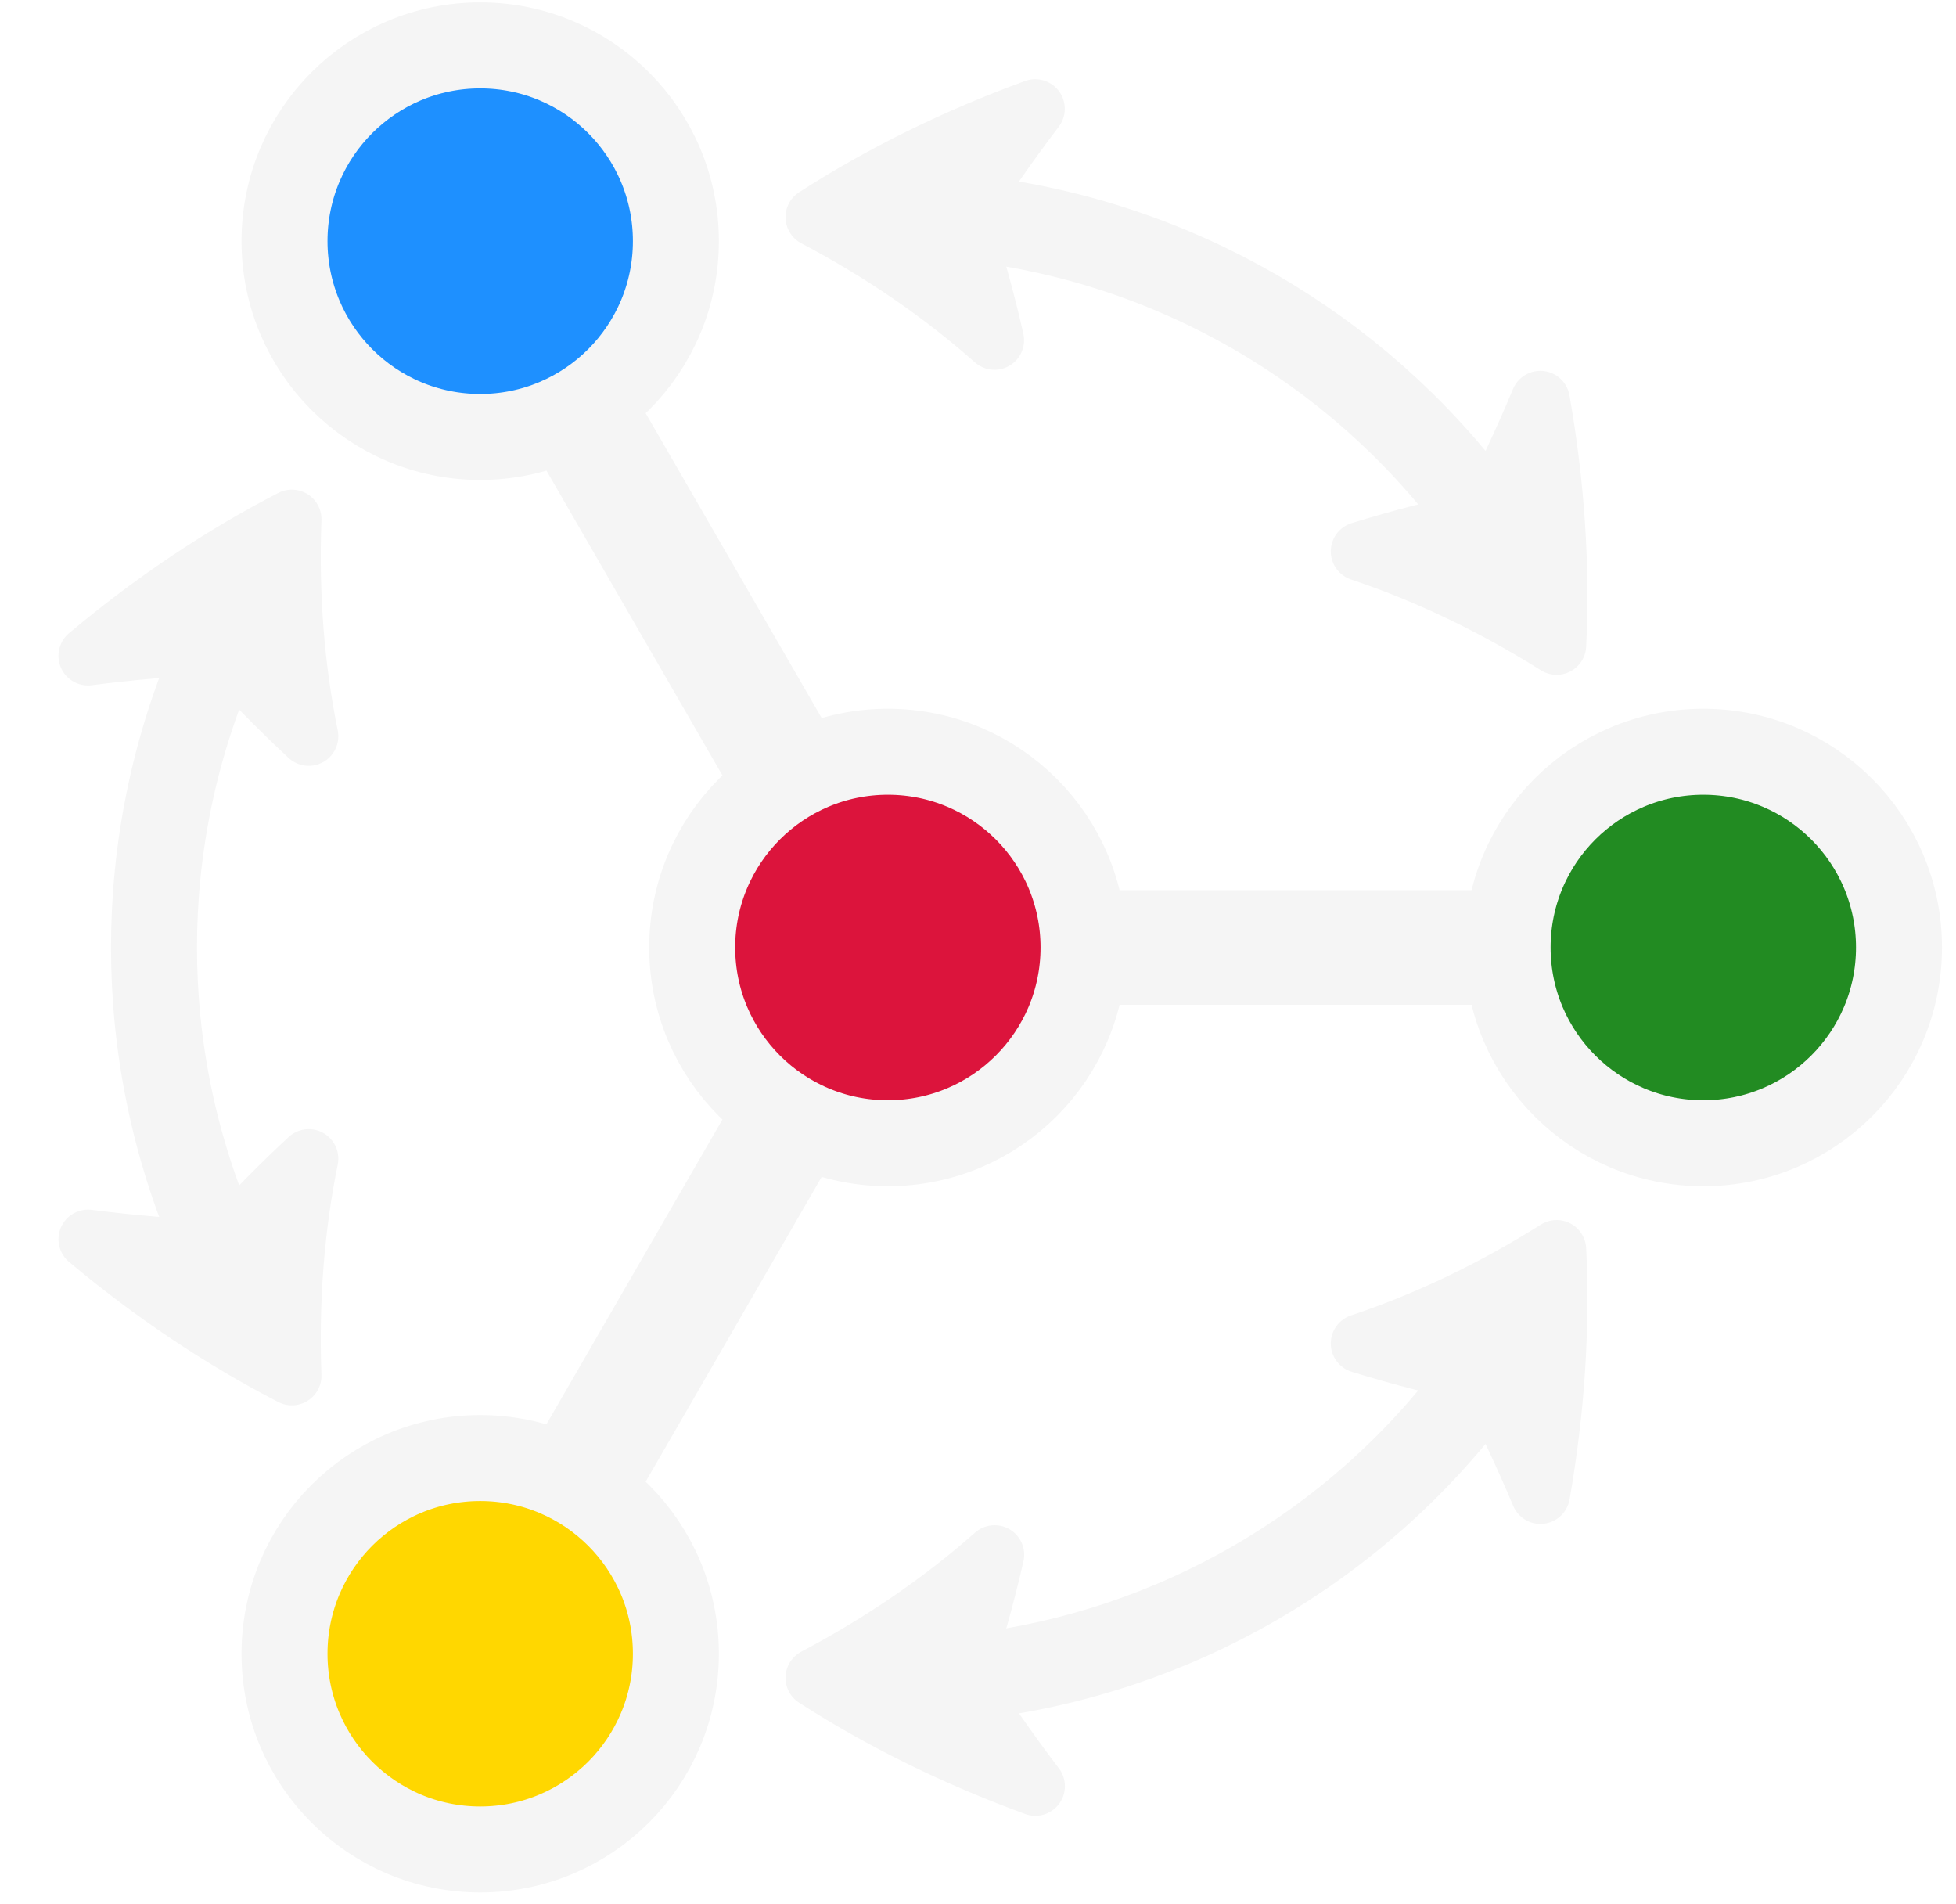
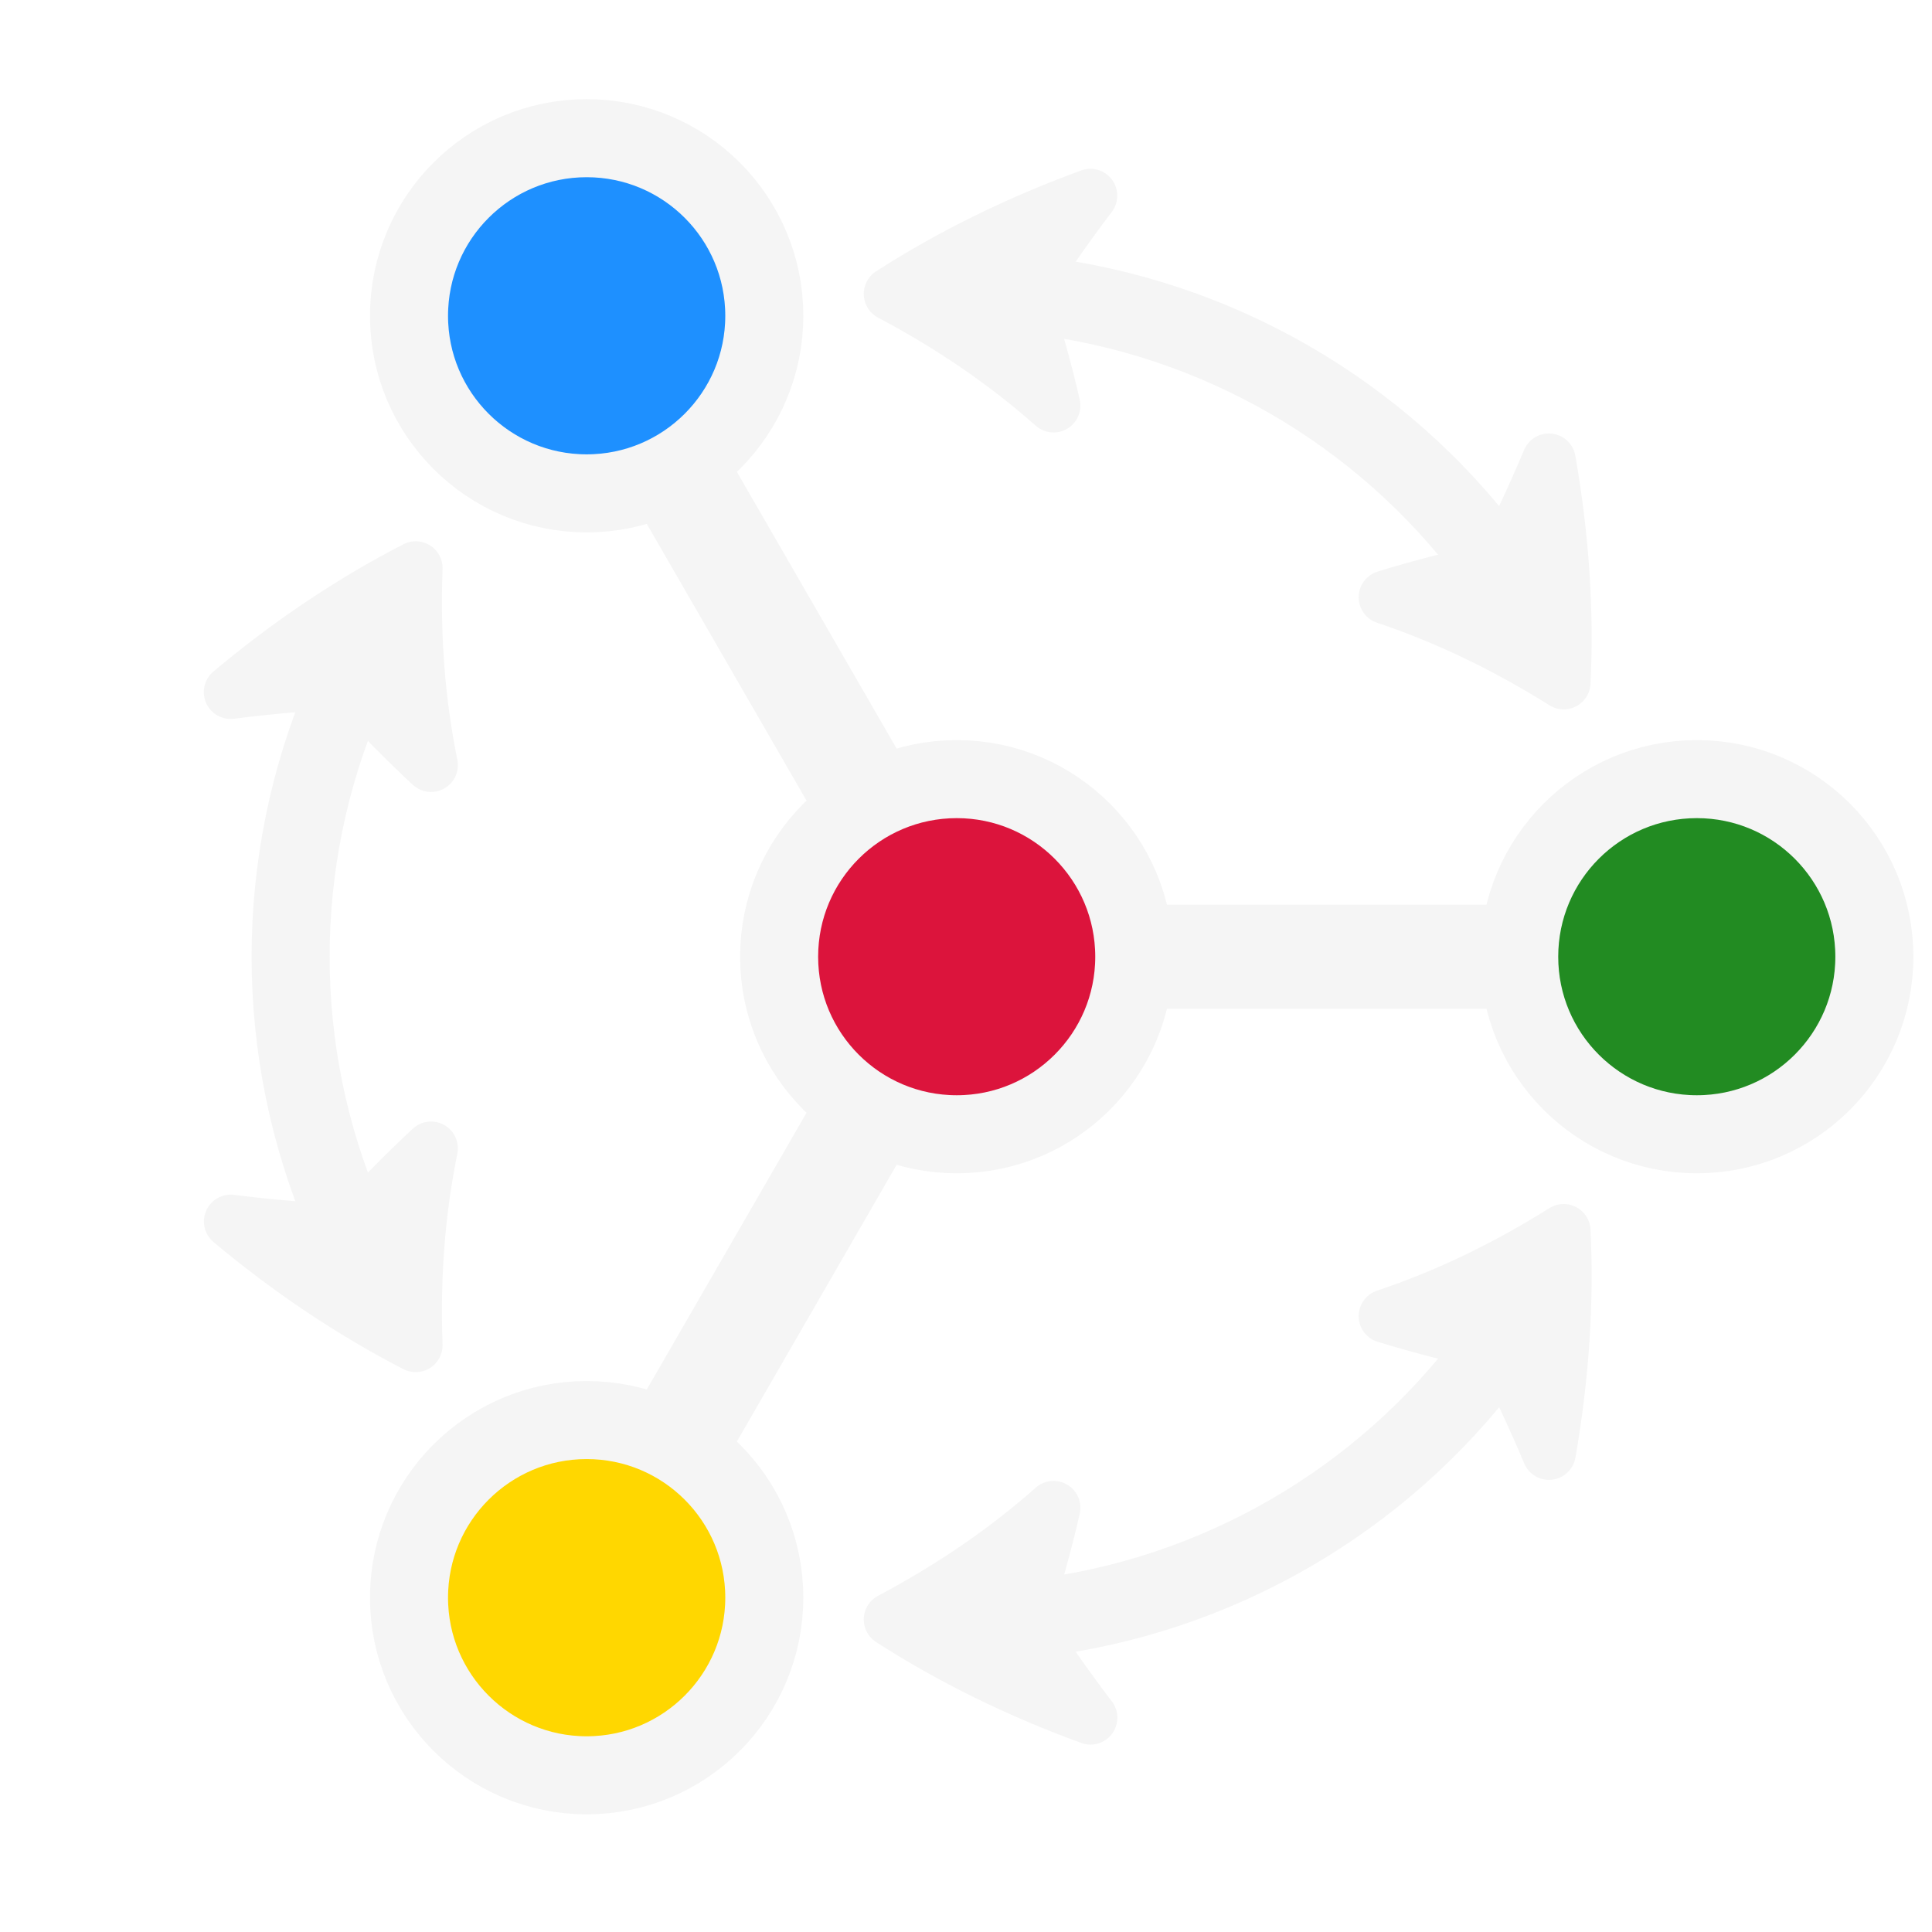
- <svg xmlns="http://www.w3.org/2000/svg" width="67.511" height="65.693" viewBox="0 0 67.511 65.693">
+ <svg xmlns="http://www.w3.org/2000/svg" width="73.288pt" height="73.288pt" viewBox="0 0 73.288 73.288">
  <defs>
    <clipPath id="clip-0">
-       <path clip-rule="nonzero" d="M 0 0.082 L 67.027 0.082 L 67.027 65.305 L 0 65.305 Z M 0 0.082 " />
+       <path clip-rule="nonzero" d="M 0 0 L 72.582 0 L 72.582 72.582 L 0 72.582 Z M 0 0 " />
    </clipPath>
    <clipPath id="clip-1">
-       <path clip-rule="nonzero" d="M 0 0.082 L 67.027 0.082 L 67.027 65.305 L 0 65.305 Z M 0 0.082 " />
+       <path clip-rule="nonzero" d="M 0 0 L 72.582 0 L 72.582 72.582 L 0 72.582 Z M 0 0 " />
    </clipPath>
    <clipPath id="clip-2">
-       <path clip-rule="nonzero" d="M 10 0.082 L 67.027 0.082 L 67.027 65.305 L 10 65.305 Z M 10 0.082 " />
+       <path clip-rule="nonzero" d="M 15 0 L 72.582 0 L 72.582 72.582 L 15 72.582 Z M 15 0 " />
    </clipPath>
    <clipPath id="clip-3">
-       <path clip-rule="nonzero" d="M 0 0.082 L 66 0.082 L 66 58 L 0 58 Z M 0 0.082 " />
+       <path clip-rule="nonzero" d="M 0 12 L 71 12 L 71 72.582 L 0 72.582 Z M 0 12 " />
    </clipPath>
    <clipPath id="clip-4">
-       <path clip-rule="nonzero" d="M 0 8 L 66 8 L 66 65.305 L 0 65.305 Z M 0 8 " />
+       <path clip-rule="nonzero" d="M 0 0 L 72.582 0 L 72.582 64 L 0 64 Z M 0 0 " />
    </clipPath>
    <clipPath id="clip-5">
-       <path clip-rule="nonzero" d="M 0 0.082 L 67.027 0.082 L 67.027 60 L 0 60 Z M 0 0.082 " />
+       <path clip-rule="nonzero" d="M 0 0 L 55 0 L 55 72.582 L 0 72.582 Z M 0 0 " />
    </clipPath>
    <clipPath id="clip-6">
-       <path clip-rule="nonzero" d="M 0 0.082 L 50 0.082 L 50 65.305 L 0 65.305 Z M 0 0.082 " />
-     </clipPath>
-     <clipPath id="clip-7">
-       <path clip-rule="nonzero" d="M 0 5 L 67.027 5 L 67.027 65.305 L 0 65.305 Z M 0 5 " />
+       <path clip-rule="nonzero" d="M 0 9 L 72.582 9 L 72.582 72.582 L 0 72.582 Z M 0 9 " />
    </clipPath>
  </defs>
-   <path fill="none" stroke-width="3.985" stroke-linecap="butt" stroke-linejoin="miter" stroke="rgb(95.999%, 95.999%, 95.999%)" stroke-opacity="1" stroke-miterlimit="10" d="M 5.669 -0.001 L 22.678 -0.001 " transform="matrix(0.992809, 0, 0, -0.992809, 30.64503, 32.6946)" />
+   <path fill="none" stroke-width="3.985" stroke-linecap="butt" stroke-linejoin="miter" stroke="rgb(95.999%, 95.999%, 95.999%)" stroke-opacity="1" stroke-miterlimit="10" d="M 5.669 -0.002 L 22.677 -0.002 " transform="matrix(0.990378, 0, 0, -0.990378, 36.29142, 36.29142)" />
  <g clip-path="url(#clip-0)">
-     <path fill="none" stroke-width="3.985" stroke-linecap="butt" stroke-linejoin="miter" stroke="rgb(95.999%, 95.999%, 95.999%)" stroke-opacity="1" stroke-miterlimit="10" d="M -2.833 4.91 L -11.34 19.641 " transform="matrix(0.992809, 0, 0, -0.992809, 30.64503, 32.6946)" />
-     <path fill="none" stroke-width="3.985" stroke-linecap="butt" stroke-linejoin="miter" stroke="rgb(95.999%, 95.999%, 95.999%)" stroke-opacity="1" stroke-miterlimit="10" d="M -2.833 -4.911 L -11.34 -19.638 " transform="matrix(0.992809, 0, 0, -0.992809, 30.64503, 32.6946)" />
+     <path fill="none" stroke-width="3.985" stroke-linecap="butt" stroke-linejoin="miter" stroke="rgb(95.999%, 95.999%, 95.999%)" stroke-opacity="1" stroke-miterlimit="10" d="M -2.834 4.909 L -11.338 19.641 " transform="matrix(0.990378, 0, 0, -0.990378, 36.29142, 36.29142)" />
+     <path fill="none" stroke-width="3.985" stroke-linecap="butt" stroke-linejoin="miter" stroke="rgb(95.999%, 95.999%, 95.999%)" stroke-opacity="1" stroke-miterlimit="10" d="M -2.834 -4.908 L -11.338 -19.64 " transform="matrix(0.990378, 0, 0, -0.990378, 36.29142, 36.29142)" />
  </g>
-   <path fill-rule="nonzero" fill="rgb(86.4%, 7.999%, 23.499%)" fill-opacity="1" d="M 37.398 32.695 C 37.398 28.965 34.375 25.941 30.645 25.941 C 26.914 25.941 23.891 28.965 23.891 32.695 C 23.891 36.426 26.914 39.449 30.645 39.449 C 34.375 39.449 37.398 36.426 37.398 32.695 Z M 37.398 32.695 " />
+   <path fill-rule="nonzero" fill="rgb(86.4%, 7.999%, 23.499%)" fill-opacity="1" d="M 43.027 36.293 C 43.027 32.57 40.012 29.555 36.293 29.555 C 32.57 29.555 29.555 32.57 29.555 36.293 C 29.555 40.012 32.57 43.027 36.293 43.027 C 40.012 43.027 43.027 40.012 43.027 36.293 Z M 43.027 36.293 " />
  <g clip-path="url(#clip-1)">
-     <path fill="none" stroke-width="2.989" stroke-linecap="butt" stroke-linejoin="miter" stroke="rgb(95.999%, 95.999%, 95.999%)" stroke-opacity="1" stroke-miterlimit="10" d="M 6.802 -0.001 C 6.802 3.757 3.757 6.802 -0.001 6.802 C -3.758 6.802 -6.803 3.757 -6.803 -0.001 C -6.803 -3.758 -3.758 -6.804 -0.001 -6.804 C 3.757 -6.804 6.802 -3.758 6.802 -0.001 Z M 6.802 -0.001 " transform="matrix(0.992809, 0, 0, -0.992809, 30.64503, 32.6946)" />
+     <path fill="none" stroke-width="2.989" stroke-linecap="butt" stroke-linejoin="miter" stroke="rgb(95.999%, 95.999%, 95.999%)" stroke-opacity="1" stroke-miterlimit="10" d="M 6.801 -0.002 C 6.801 3.757 3.756 6.802 0.002 6.802 C -3.757 6.802 -6.802 3.757 -6.802 -0.002 C -6.802 -3.756 -3.757 -6.801 0.002 -6.801 C 3.756 -6.801 6.801 -3.756 6.801 -0.002 Z M 6.801 -0.002 " transform="matrix(0.990378, 0, 0, -0.990378, 36.29142, 36.29142)" />
  </g>
-   <path fill-rule="nonzero" fill="rgb(13.199%, 54.5%, 13.199%)" fill-opacity="1" d="M 65.543 32.695 C 65.543 28.965 62.52 25.941 58.789 25.941 C 55.059 25.941 52.035 28.965 52.035 32.695 C 52.035 36.426 55.059 39.449 58.789 39.449 C 62.52 39.449 65.543 36.426 65.543 32.695 Z M 65.543 32.695 " />
+   <path fill-rule="nonzero" fill="rgb(13.199%, 54.5%, 13.199%)" fill-opacity="1" d="M 71.102 36.293 C 71.102 32.57 68.086 29.555 64.367 29.555 C 60.645 29.555 57.629 32.57 57.629 36.293 C 57.629 40.012 60.645 43.027 64.367 43.027 C 68.086 43.027 71.102 40.012 71.102 36.293 Z M 71.102 36.293 " />
  <g clip-path="url(#clip-2)">
-     <path fill="none" stroke-width="2.989" stroke-linecap="butt" stroke-linejoin="miter" stroke="rgb(95.999%, 95.999%, 95.999%)" stroke-opacity="1" stroke-miterlimit="10" d="M 35.151 -0.001 C 35.151 3.757 32.105 6.802 28.348 6.802 C 24.59 6.802 21.545 3.757 21.545 -0.001 C 21.545 -3.758 24.59 -6.804 28.348 -6.804 C 32.105 -6.804 35.151 -3.758 35.151 -0.001 Z M 35.151 -0.001 " transform="matrix(0.992809, 0, 0, -0.992809, 30.64503, 32.6946)" />
+     <path fill="none" stroke-width="2.989" stroke-linecap="butt" stroke-linejoin="miter" stroke="rgb(95.999%, 95.999%, 95.999%)" stroke-opacity="1" stroke-miterlimit="10" d="M 35.148 -0.002 C 35.148 3.757 32.103 6.802 28.349 6.802 C 24.59 6.802 21.545 3.757 21.545 -0.002 C 21.545 -3.756 24.59 -6.801 28.349 -6.801 C 32.103 -6.801 35.148 -3.756 35.148 -0.002 Z M 35.148 -0.002 " transform="matrix(0.990378, 0, 0, -0.990378, 36.29142, 36.29142)" />
  </g>
-   <path fill-rule="nonzero" fill="rgb(11.6%, 56.499%, 100%)" fill-opacity="1" d="M 23.328 8.32 C 23.328 4.59 20.305 1.566 16.574 1.566 C 12.844 1.566 9.82 4.59 9.82 8.32 C 9.82 12.051 12.844 15.078 16.574 15.078 C 20.305 15.078 23.328 12.051 23.328 8.32 Z M 23.328 8.32 " />
+   <path fill-rule="nonzero" fill="rgb(11.6%, 56.499%, 100%)" fill-opacity="1" stroke-width="2.989" stroke-linecap="butt" stroke-linejoin="miter" stroke="rgb(95.999%, 95.999%, 95.999%)" stroke-opacity="1" stroke-miterlimit="10" d="M -7.37 24.547 C -7.37 28.306 -10.415 31.351 -14.174 31.351 C -17.929 31.351 -20.978 28.306 -20.978 24.547 C -20.978 20.792 -17.929 17.747 -14.174 17.747 C -10.415 17.747 -7.37 20.792 -7.37 24.547 Z M -7.37 24.547 " transform="matrix(0.990378, 0, 0, -0.990378, 36.29142, 36.29142)" />
+   <path fill-rule="nonzero" fill="rgb(100%, 84.399%, 0%)" fill-opacity="1" d="M 28.992 60.605 C 28.992 56.883 25.977 53.867 22.254 53.867 C 18.535 53.867 15.516 56.883 15.516 60.605 C 15.516 64.324 18.535 67.344 22.254 67.344 C 25.977 67.344 28.992 64.324 28.992 60.605 Z M 28.992 60.605 " />
  <g clip-path="url(#clip-3)">
-     <path fill="none" stroke-width="2.989" stroke-linecap="butt" stroke-linejoin="miter" stroke="rgb(95.999%, 95.999%, 95.999%)" stroke-opacity="1" stroke-miterlimit="10" d="M -7.37 24.551 C -7.37 28.308 -10.415 31.354 -14.173 31.354 C -17.93 31.354 -20.976 28.308 -20.976 24.551 C -20.976 20.793 -17.93 17.744 -14.173 17.744 C -10.415 17.744 -7.37 20.793 -7.37 24.551 Z M -7.37 24.551 " transform="matrix(0.992809, 0, 0, -0.992809, 30.64503, 32.6946)" />
+     <path fill="none" stroke-width="2.989" stroke-linecap="butt" stroke-linejoin="miter" stroke="rgb(95.999%, 95.999%, 95.999%)" stroke-opacity="1" stroke-miterlimit="10" d="M -7.37 -24.55 C -7.37 -20.791 -10.415 -17.747 -14.174 -17.747 C -17.929 -17.747 -20.978 -20.791 -20.978 -24.55 C -20.978 -28.305 -17.929 -31.354 -14.174 -31.354 C -10.415 -31.354 -7.37 -28.305 -7.37 -24.55 Z M -7.37 -24.55 " transform="matrix(0.990378, 0, 0, -0.990378, 36.29142, 36.29142)" />
  </g>
-   <path fill-rule="nonzero" fill="rgb(100%, 84.399%, 0%)" fill-opacity="1" d="M 23.328 57.066 C 23.328 53.336 20.305 50.312 16.574 50.312 C 12.844 50.312 9.82 53.336 9.82 57.066 C 9.82 60.797 12.844 63.82 16.574 63.82 C 20.305 63.82 23.328 60.797 23.328 57.066 Z M 23.328 57.066 " />
  <g clip-path="url(#clip-4)">
-     <path fill="none" stroke-width="2.989" stroke-linecap="butt" stroke-linejoin="miter" stroke="rgb(95.999%, 95.999%, 95.999%)" stroke-opacity="1" stroke-miterlimit="10" d="M -7.37 -24.548 C -7.37 -20.791 -10.415 -17.746 -14.173 -17.746 C -17.93 -17.746 -20.976 -20.791 -20.976 -24.548 C -20.976 -28.306 -17.93 -31.351 -14.173 -31.351 C -10.415 -31.351 -7.37 -28.306 -7.37 -24.548 Z M -7.37 -24.548 " transform="matrix(0.992809, 0, 0, -0.992809, 30.64503, 32.6946)" />
+     <path fill="none" stroke-width="2.989" stroke-linecap="butt" stroke-linejoin="miter" stroke="rgb(95.999%, 95.999%, 95.999%)" stroke-opacity="1" stroke-miterlimit="10" d="M 20.433 15.282 C 16.256 20.867 9.945 24.512 3.019 25.336 " transform="matrix(0.990378, 0, 0, -0.990378, 36.29142, 36.29142)" />
  </g>
+   <path fill-rule="nonzero" fill="rgb(95.999%, 95.999%, 95.999%)" fill-opacity="1" stroke-width="2.057" stroke-linecap="butt" stroke-linejoin="round" stroke="rgb(95.999%, 95.999%, 95.999%)" stroke-opacity="1" stroke-miterlimit="10" d="M 23.249 10.502 C 23.383 13.247 23.193 16.103 22.681 19.013 C 22.085 17.594 21.438 16.209 20.732 14.868 C 19.265 14.568 17.829 14.202 16.425 13.768 C 18.721 12.999 21.012 11.906 23.249 10.502 Z M 23.249 10.502 " transform="matrix(0.990378, 0, 0, -0.990378, 36.29142, 36.29142)" />
+   <path fill-rule="nonzero" fill="rgb(95.999%, 95.999%, 95.999%)" fill-opacity="1" stroke-width="2.057" stroke-linecap="butt" stroke-linejoin="round" stroke="rgb(95.999%, 95.999%, 95.999%)" stroke-opacity="1" stroke-miterlimit="10" d="M -2.531 25.387 C -0.196 24.153 1.899 22.713 3.709 21.108 C 3.382 22.54 2.979 23.967 2.51 25.391 C 3.315 26.669 4.19 27.923 5.121 29.15 C 2.348 28.136 -0.219 26.874 -2.531 25.387 Z M -2.531 25.387 " transform="matrix(0.990378, 0, 0, -0.990378, 36.29142, 36.29142)" />
  <g clip-path="url(#clip-5)">
-     <path fill="none" stroke-width="2.989" stroke-linecap="butt" stroke-linejoin="miter" stroke="rgb(95.999%, 95.999%, 95.999%)" stroke-opacity="1" stroke-miterlimit="10" d="M 20.432 15.285 C 16.253 20.868 9.942 24.511 3.017 25.334 " transform="matrix(0.992809, 0, 0, -0.992809, 30.64503, 32.6946)" />
+     <path fill="none" stroke-width="2.989" stroke-linecap="butt" stroke-linejoin="miter" stroke="rgb(95.999%, 95.999%, 95.999%)" stroke-opacity="1" stroke-miterlimit="10" d="M -23.451 10.052 C -26.2 3.643 -26.2 -3.642 -23.451 -10.051 " transform="matrix(0.990378, 0, 0, -0.990378, 36.29142, 36.29142)" />
  </g>
-   <path fill-rule="nonzero" fill="rgb(95.999%, 95.999%, 95.999%)" fill-opacity="1" stroke-width="2.057" stroke-linecap="butt" stroke-linejoin="round" stroke="rgb(95.999%, 95.999%, 95.999%)" stroke-opacity="1" stroke-miterlimit="10" d="M 23.249 10.505 C 23.382 13.247 23.194 16.103 22.682 19.015 C 22.088 17.591 21.439 16.21 20.735 14.868 C 19.267 14.569 17.827 14.199 16.426 13.766 C 18.72 12.999 21.014 11.909 23.249 10.505 Z M 23.249 10.505 " transform="matrix(0.992809, 0, 0, -0.992809, 30.64503, 32.6946)" />
-   <path fill-rule="nonzero" fill="rgb(95.999%, 95.999%, 95.999%)" fill-opacity="1" stroke-width="2.057" stroke-linecap="butt" stroke-linejoin="round" stroke="rgb(95.999%, 95.999%, 95.999%)" stroke-opacity="1" stroke-miterlimit="10" d="M -2.53 25.385 C -0.193 24.153 1.896 22.713 3.706 21.108 C 3.383 22.54 2.982 23.969 2.51 25.389 C 3.316 26.672 4.19 27.923 5.122 29.15 C 2.348 28.139 -0.217 26.872 -2.53 25.385 Z M -2.53 25.385 " transform="matrix(0.992809, 0, 0, -0.992809, 30.64503, 32.6946)" />
+   <path fill-rule="nonzero" fill="rgb(95.999%, 95.999%, 95.999%)" fill-opacity="1" stroke-width="2.057" stroke-linecap="butt" stroke-linejoin="round" stroke="rgb(95.999%, 95.999%, 95.999%)" stroke-opacity="1" stroke-miterlimit="10" d="M -20.721 14.884 C -23.163 13.626 -25.545 12.036 -27.809 10.135 C -26.279 10.332 -24.756 10.462 -23.246 10.522 C -22.248 9.401 -21.21 8.34 -20.134 7.339 C -20.619 9.713 -20.82 12.245 -20.721 14.884 Z M -20.721 14.884 " transform="matrix(0.990378, 0, 0, -0.990378, 36.29142, 36.29142)" />
+   <path fill-rule="nonzero" fill="rgb(95.999%, 95.999%, 95.999%)" fill-opacity="1" stroke-width="2.057" stroke-linecap="butt" stroke-linejoin="round" stroke="rgb(95.999%, 95.999%, 95.999%)" stroke-opacity="1" stroke-miterlimit="10" d="M -20.721 -14.883 C -20.82 -12.244 -20.619 -9.712 -20.134 -7.342 C -21.21 -8.344 -22.248 -9.405 -23.242 -10.521 C -24.756 -10.462 -26.279 -10.335 -27.805 -10.142 C -25.541 -12.035 -23.163 -13.625 -20.721 -14.883 Z M -20.721 -14.883 " transform="matrix(0.990378, 0, 0, -0.990378, 36.29142, 36.29142)" />
  <g clip-path="url(#clip-6)">
-     <path fill="none" stroke-width="2.989" stroke-linecap="butt" stroke-linejoin="miter" stroke="rgb(95.999%, 95.999%, 95.999%)" stroke-opacity="1" stroke-miterlimit="10" d="M -23.45 10.052 C -26.201 3.643 -26.201 -3.644 -23.45 -10.053 " transform="matrix(0.992809, 0, 0, -0.992809, 30.64503, 32.6946)" />
+     <path fill="none" stroke-width="2.989" stroke-linecap="butt" stroke-linejoin="miter" stroke="rgb(95.999%, 95.999%, 95.999%)" stroke-opacity="1" stroke-miterlimit="10" d="M 3.019 -25.335 C 9.945 -24.511 16.256 -20.866 20.433 -15.281 " transform="matrix(0.990378, 0, 0, -0.990378, 36.29142, 36.29142)" />
  </g>
-   <path fill-rule="nonzero" fill="rgb(95.999%, 95.999%, 95.999%)" fill-opacity="1" stroke-width="2.057" stroke-linecap="butt" stroke-linejoin="round" stroke="rgb(95.999%, 95.999%, 95.999%)" stroke-opacity="1" stroke-miterlimit="10" d="M -20.72 14.884 C -23.163 13.625 -25.544 12.035 -27.806 10.135 C -26.279 10.331 -24.757 10.461 -23.242 10.52 C -22.25 9.403 -21.212 8.341 -20.134 7.341 C -20.618 9.714 -20.818 12.244 -20.72 14.884 Z M -20.72 14.884 " transform="matrix(0.992809, 0, 0, -0.992809, 30.64503, 32.6946)" />
-   <path fill-rule="nonzero" fill="rgb(95.999%, 95.999%, 95.999%)" fill-opacity="1" stroke-width="2.057" stroke-linecap="butt" stroke-linejoin="round" stroke="rgb(95.999%, 95.999%, 95.999%)" stroke-opacity="1" stroke-miterlimit="10" d="M -20.72 -14.885 C -20.818 -12.245 -20.618 -9.715 -20.134 -7.343 C -21.212 -8.342 -22.246 -9.404 -23.242 -10.522 C -24.757 -10.463 -26.279 -10.333 -27.806 -10.14 C -25.544 -12.036 -23.163 -13.626 -20.72 -14.885 Z M -20.72 -14.885 " transform="matrix(0.992809, 0, 0, -0.992809, 30.64503, 32.6946)" />
-   <g clip-path="url(#clip-7)">
-     <path fill="none" stroke-width="2.989" stroke-linecap="butt" stroke-linejoin="miter" stroke="rgb(95.999%, 95.999%, 95.999%)" stroke-opacity="1" stroke-miterlimit="10" d="M 3.021 -25.335 C 9.946 -24.509 16.253 -20.866 20.432 -15.282 " transform="matrix(0.992809, 0, 0, -0.992809, 30.64503, 32.6946)" />
-   </g>
-   <path fill-rule="nonzero" fill="rgb(95.999%, 95.999%, 95.999%)" fill-opacity="1" stroke-width="2.057" stroke-linecap="butt" stroke-linejoin="round" stroke="rgb(95.999%, 95.999%, 95.999%)" stroke-opacity="1" stroke-miterlimit="10" d="M -2.53 -25.386 C -0.217 -26.874 2.348 -28.137 5.126 -29.152 C 4.19 -27.924 3.32 -26.669 2.51 -25.39 C 2.982 -23.97 3.383 -22.542 3.71 -21.11 C 1.896 -22.715 -0.193 -24.151 -2.53 -25.386 Z M -2.53 -25.386 " transform="matrix(0.992809, 0, 0, -0.992809, 30.64503, 32.6946)" />
-   <path fill-rule="nonzero" fill="rgb(95.999%, 95.999%, 95.999%)" fill-opacity="1" stroke-width="2.057" stroke-linecap="butt" stroke-linejoin="round" stroke="rgb(95.999%, 95.999%, 95.999%)" stroke-opacity="1" stroke-miterlimit="10" d="M 23.249 -10.502 C 21.014 -11.907 18.72 -13 16.426 -13.764 C 17.831 -14.2 19.267 -14.566 20.735 -14.869 C 21.439 -16.207 22.088 -17.588 22.686 -19.008 C 23.194 -16.105 23.382 -13.248 23.249 -10.502 Z M 23.249 -10.502 " transform="matrix(0.992809, 0, 0, -0.992809, 30.64503, 32.6946)" />
+   <path fill-rule="nonzero" fill="rgb(95.999%, 95.999%, 95.999%)" fill-opacity="1" stroke-width="2.057" stroke-linecap="butt" stroke-linejoin="round" stroke="rgb(95.999%, 95.999%, 95.999%)" stroke-opacity="1" stroke-miterlimit="10" d="M -2.531 -25.386 C -0.219 -26.873 2.348 -28.139 5.125 -29.149 C 4.19 -27.923 3.319 -26.668 2.51 -25.39 C 2.983 -23.97 3.382 -22.539 3.709 -21.107 C 1.899 -22.712 -0.196 -24.152 -2.531 -25.386 Z M -2.531 -25.386 " transform="matrix(0.990378, 0, 0, -0.990378, 36.29142, 36.29142)" />
+   <path fill-rule="nonzero" fill="rgb(95.999%, 95.999%, 95.999%)" fill-opacity="1" stroke-width="2.057" stroke-linecap="butt" stroke-linejoin="round" stroke="rgb(95.999%, 95.999%, 95.999%)" stroke-opacity="1" stroke-miterlimit="10" d="M 23.249 -10.501 C 21.012 -11.905 18.721 -13.002 16.425 -13.767 C 17.829 -14.197 19.269 -14.567 20.736 -14.867 C 21.438 -16.208 22.089 -17.589 22.685 -19.009 C 23.193 -16.102 23.383 -13.246 23.249 -10.501 Z M 23.249 -10.501 " transform="matrix(0.990378, 0, 0, -0.990378, 36.29142, 36.29142)" />
</svg>
